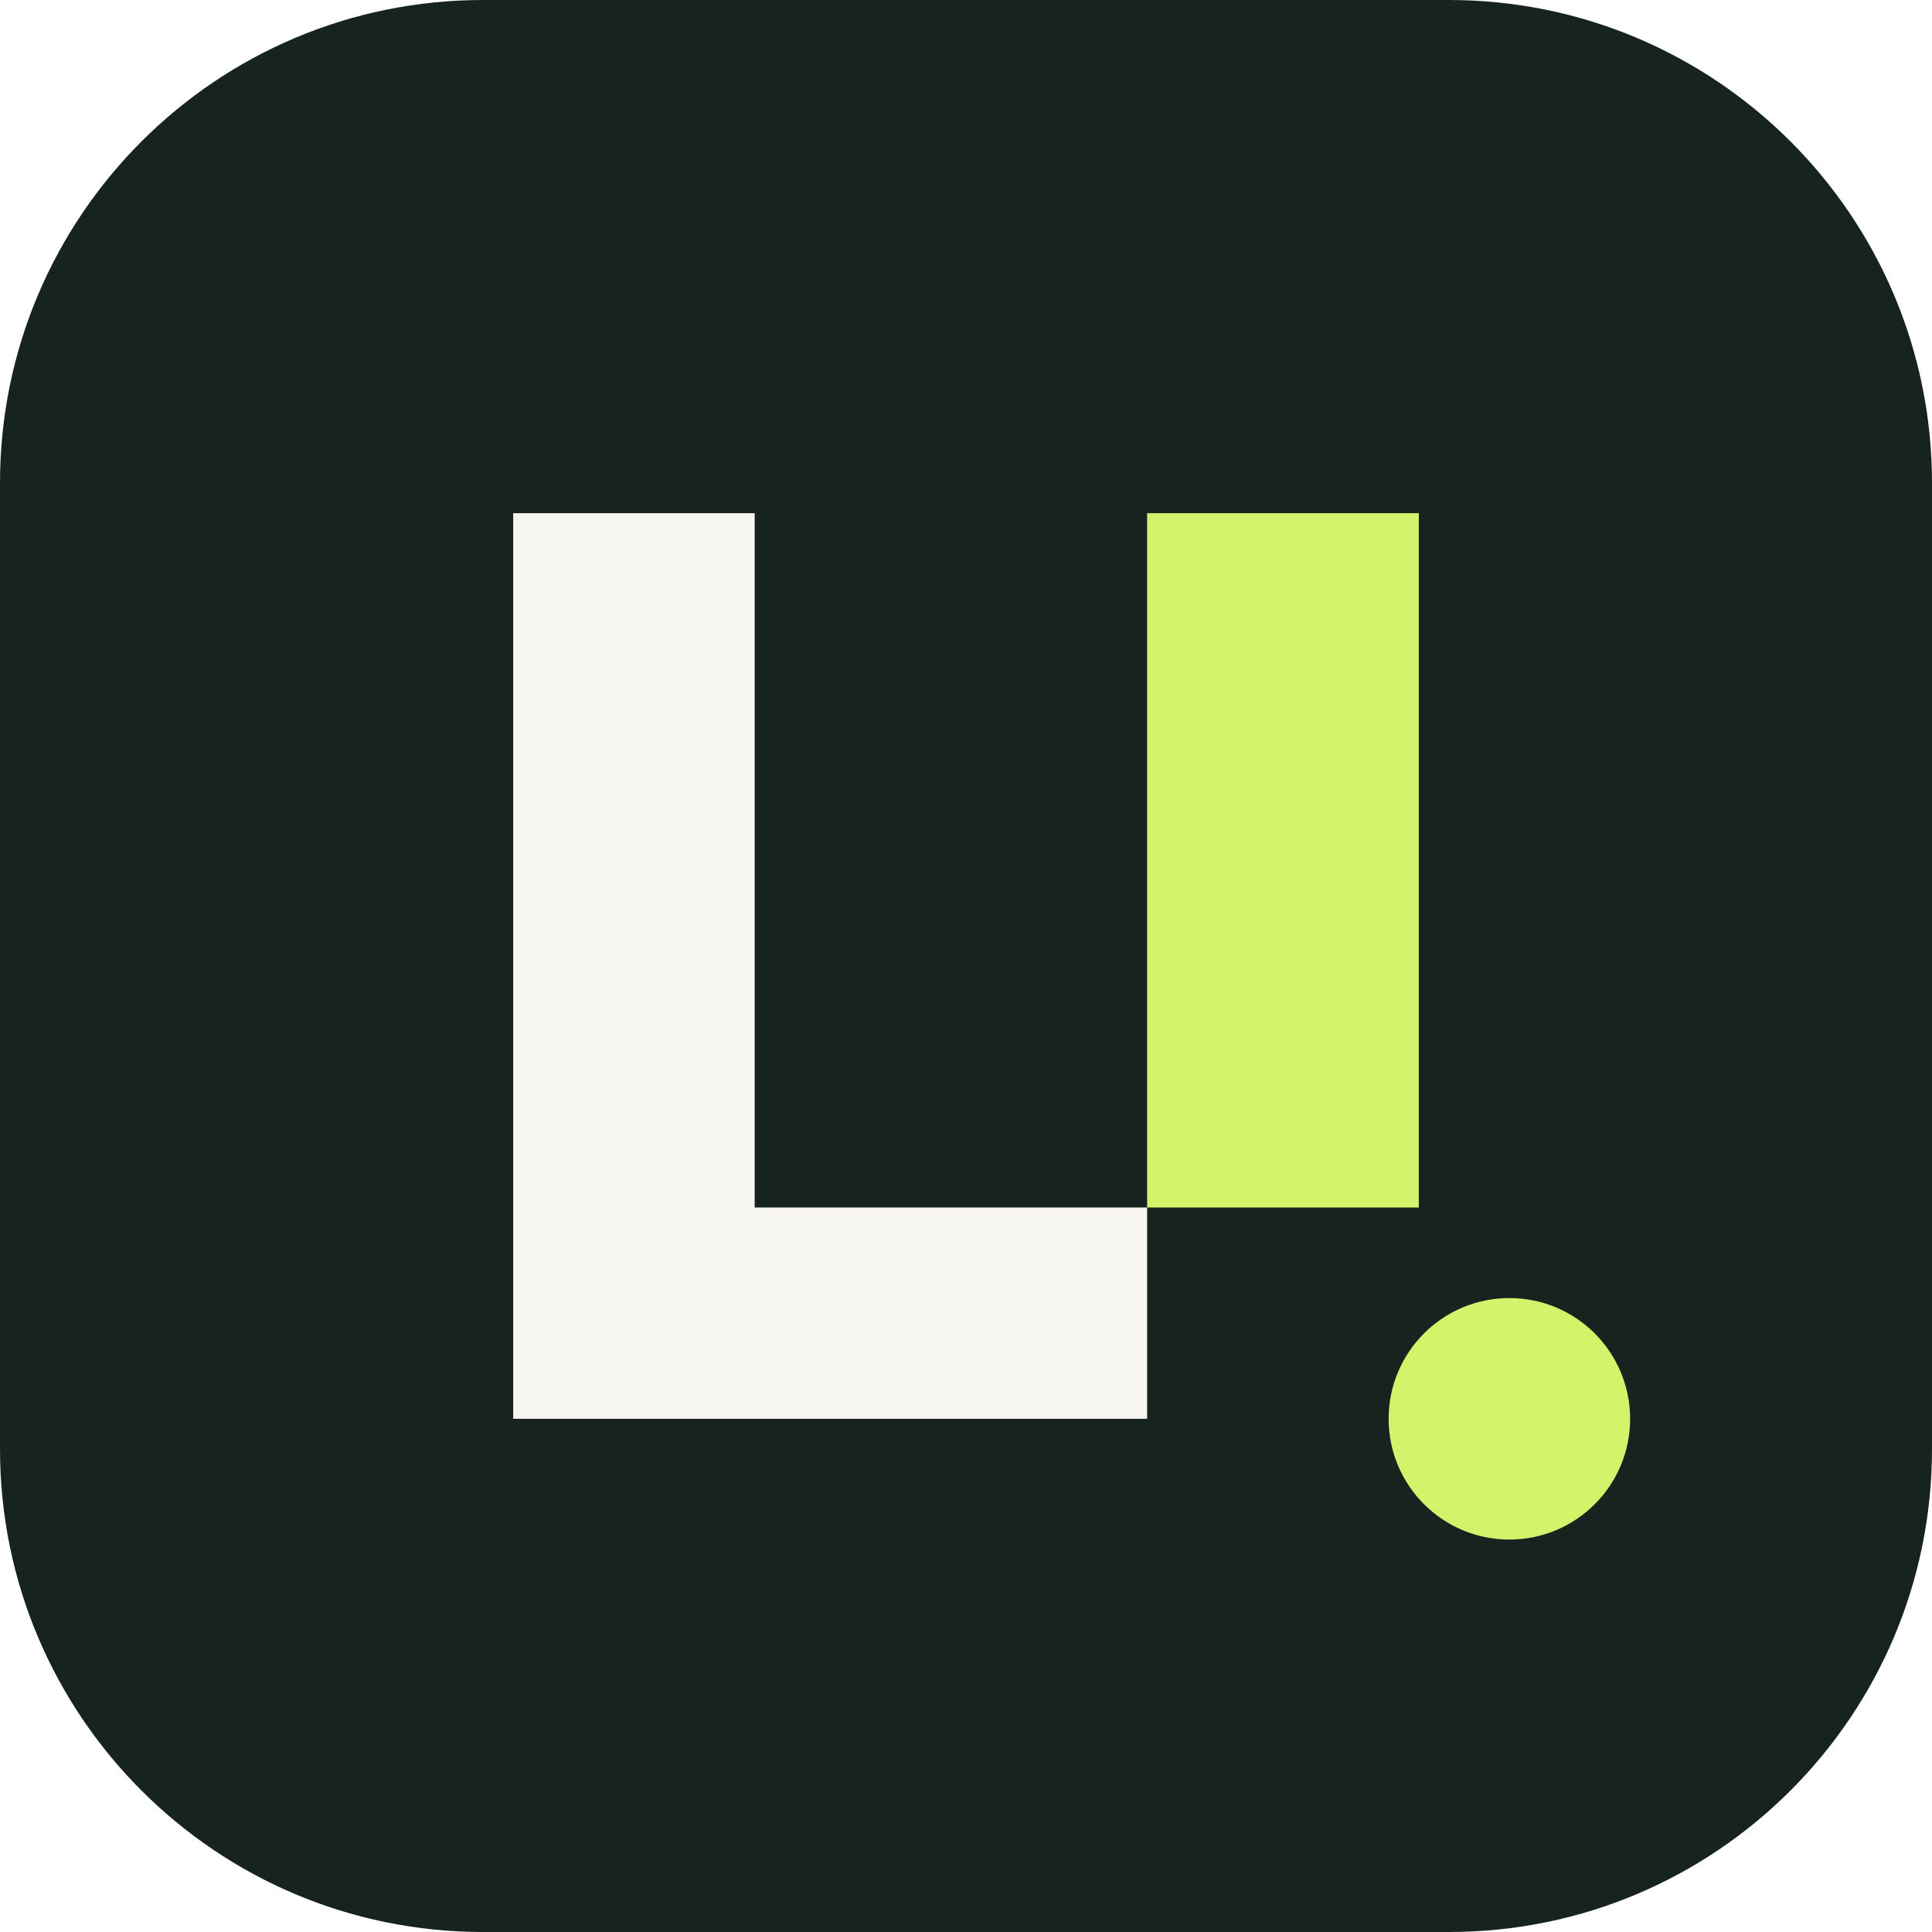
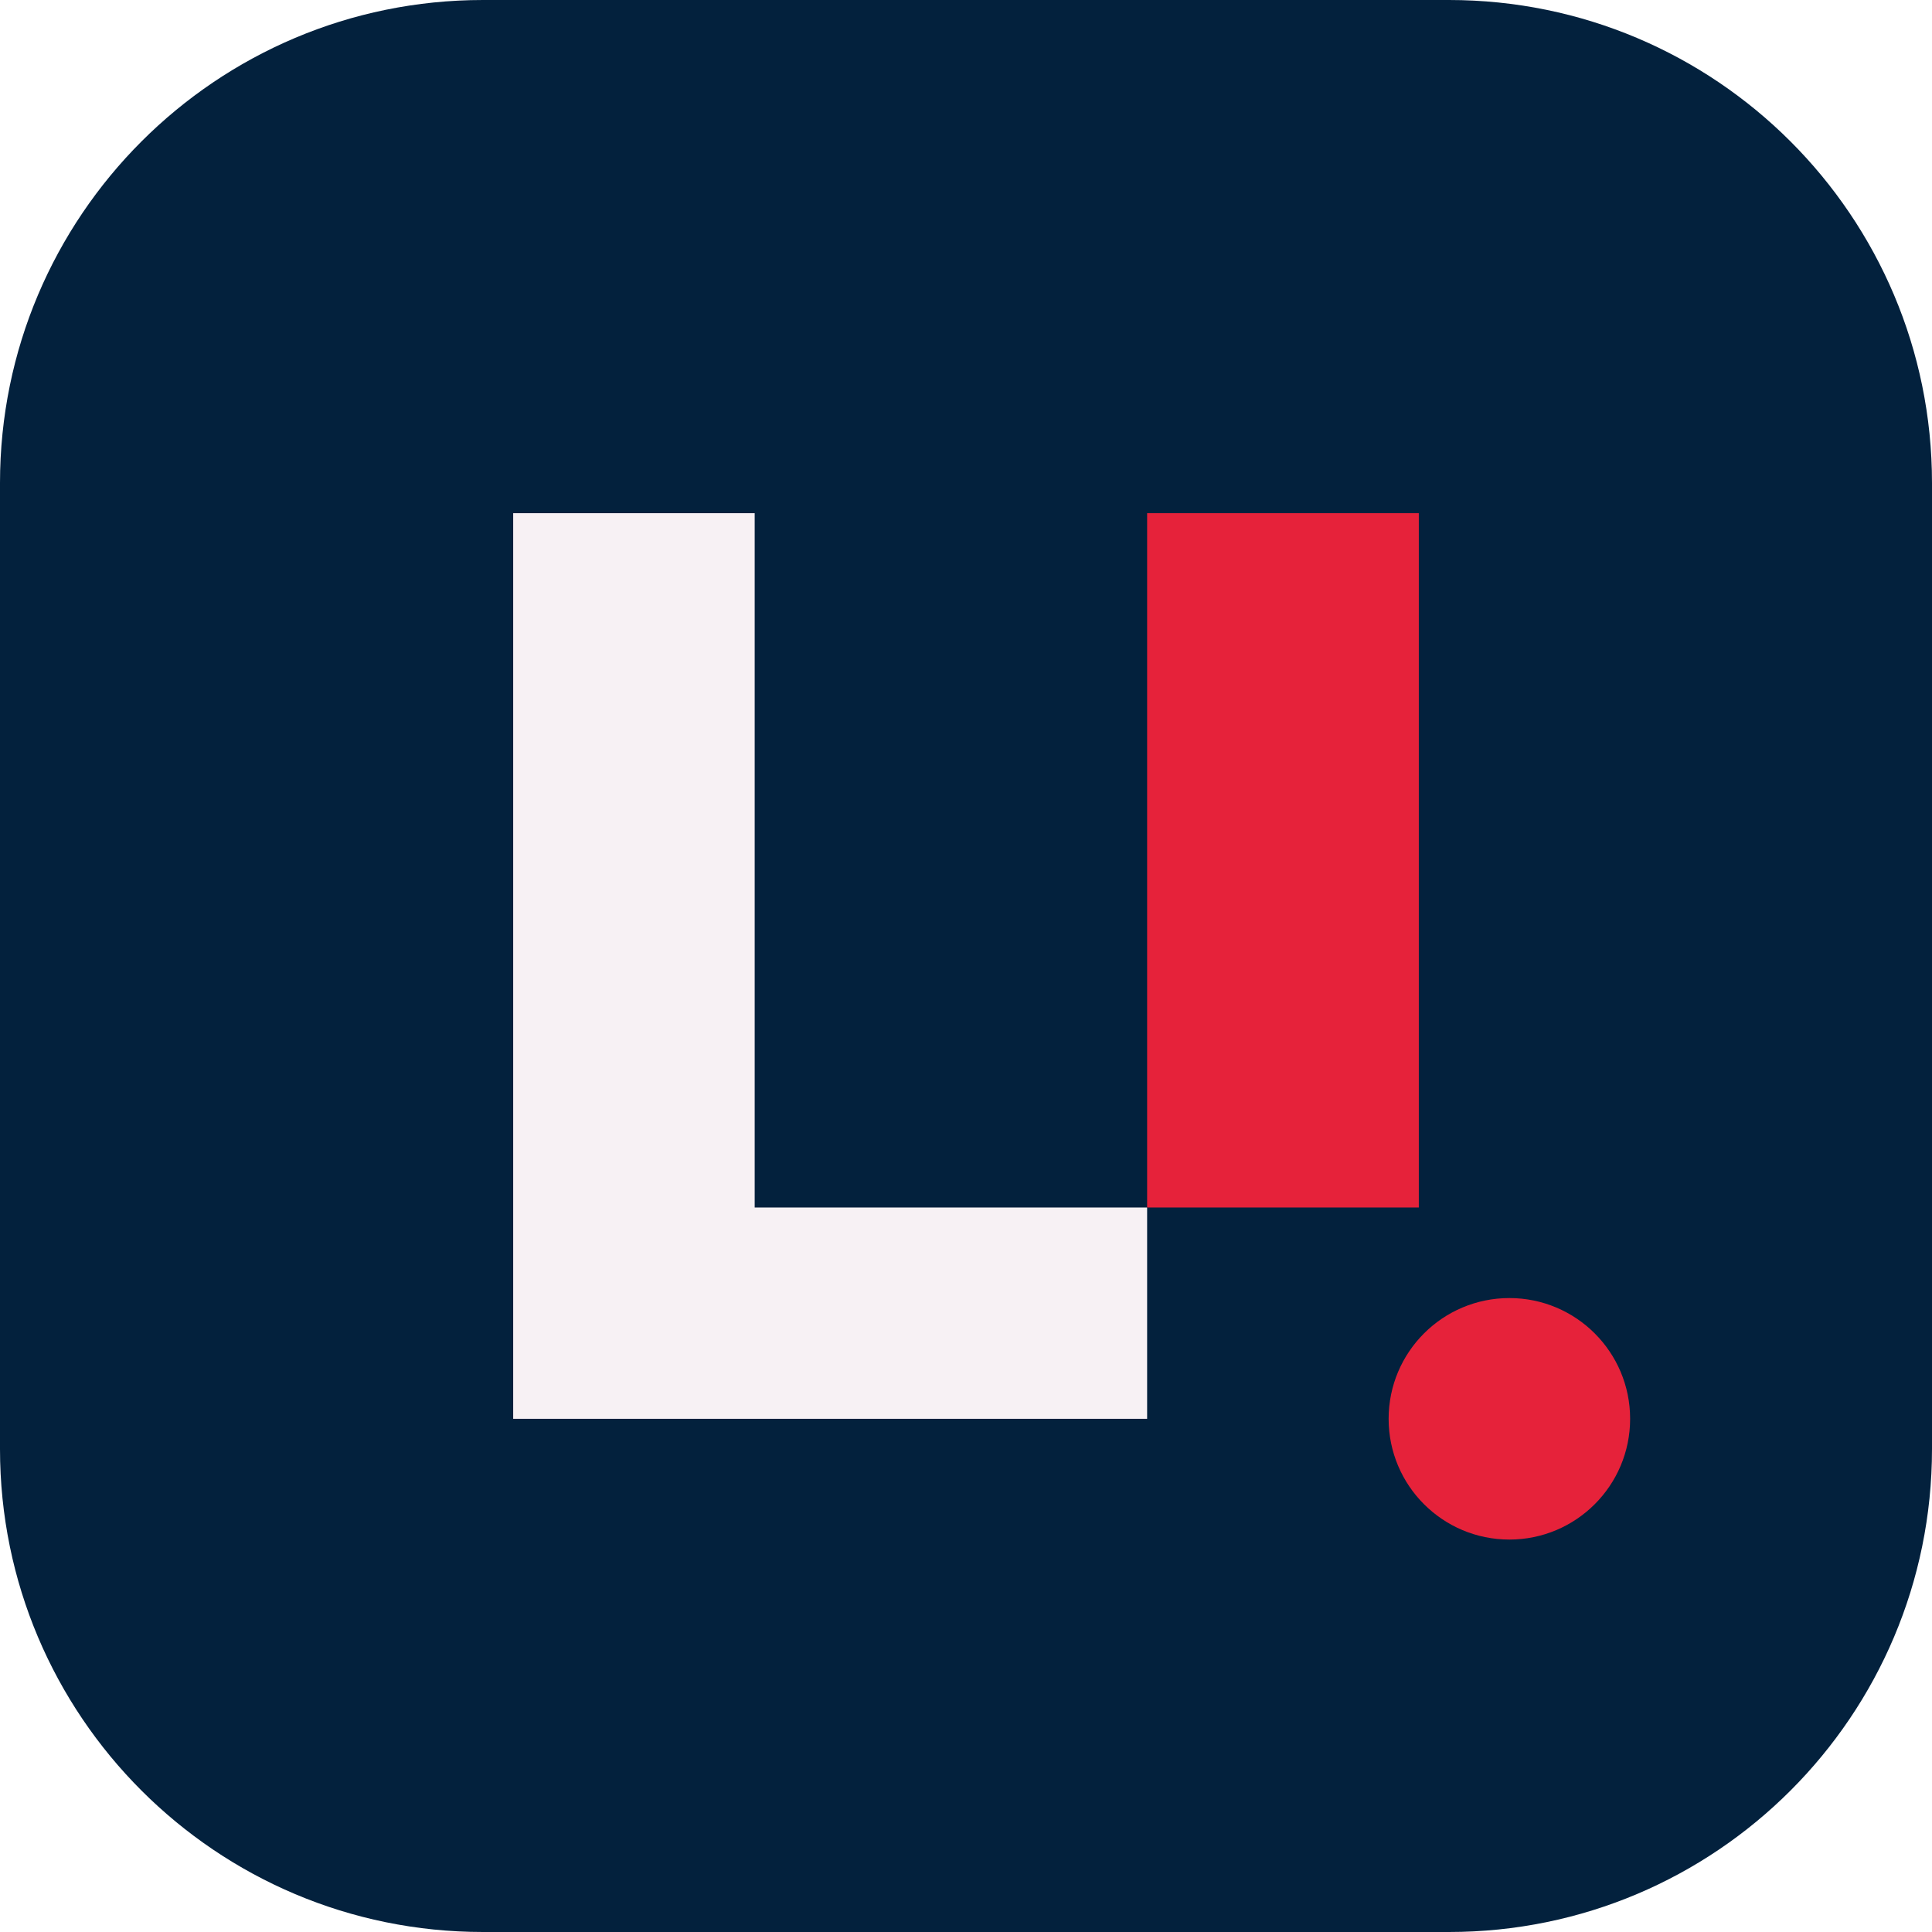
<svg xmlns="http://www.w3.org/2000/svg" viewBox="0 0 64 64">
-   <rect width="64" height="64" rx="16" fill="#17231f" />
-   <path d="M17 17h8v23h13v7H17z" fill="#f6f5f1" />
-   <path d="M38 17h9v23h-9z" fill="#d5f36a" />
-   <circle cx="50" cy="47" r="4" fill="#d5f36a" />
+   <rect width="64" height="64" rx="16" fill="#03213d" />
+   <path d="M17 17h8v23h13v7H17z" fill="#f7f1f4" />
+   <path d="M38 17h9v23h-9z" fill="#e6223a" />
+   <circle cx="50" cy="47" r="4" fill="#e6223a" />
</svg>
